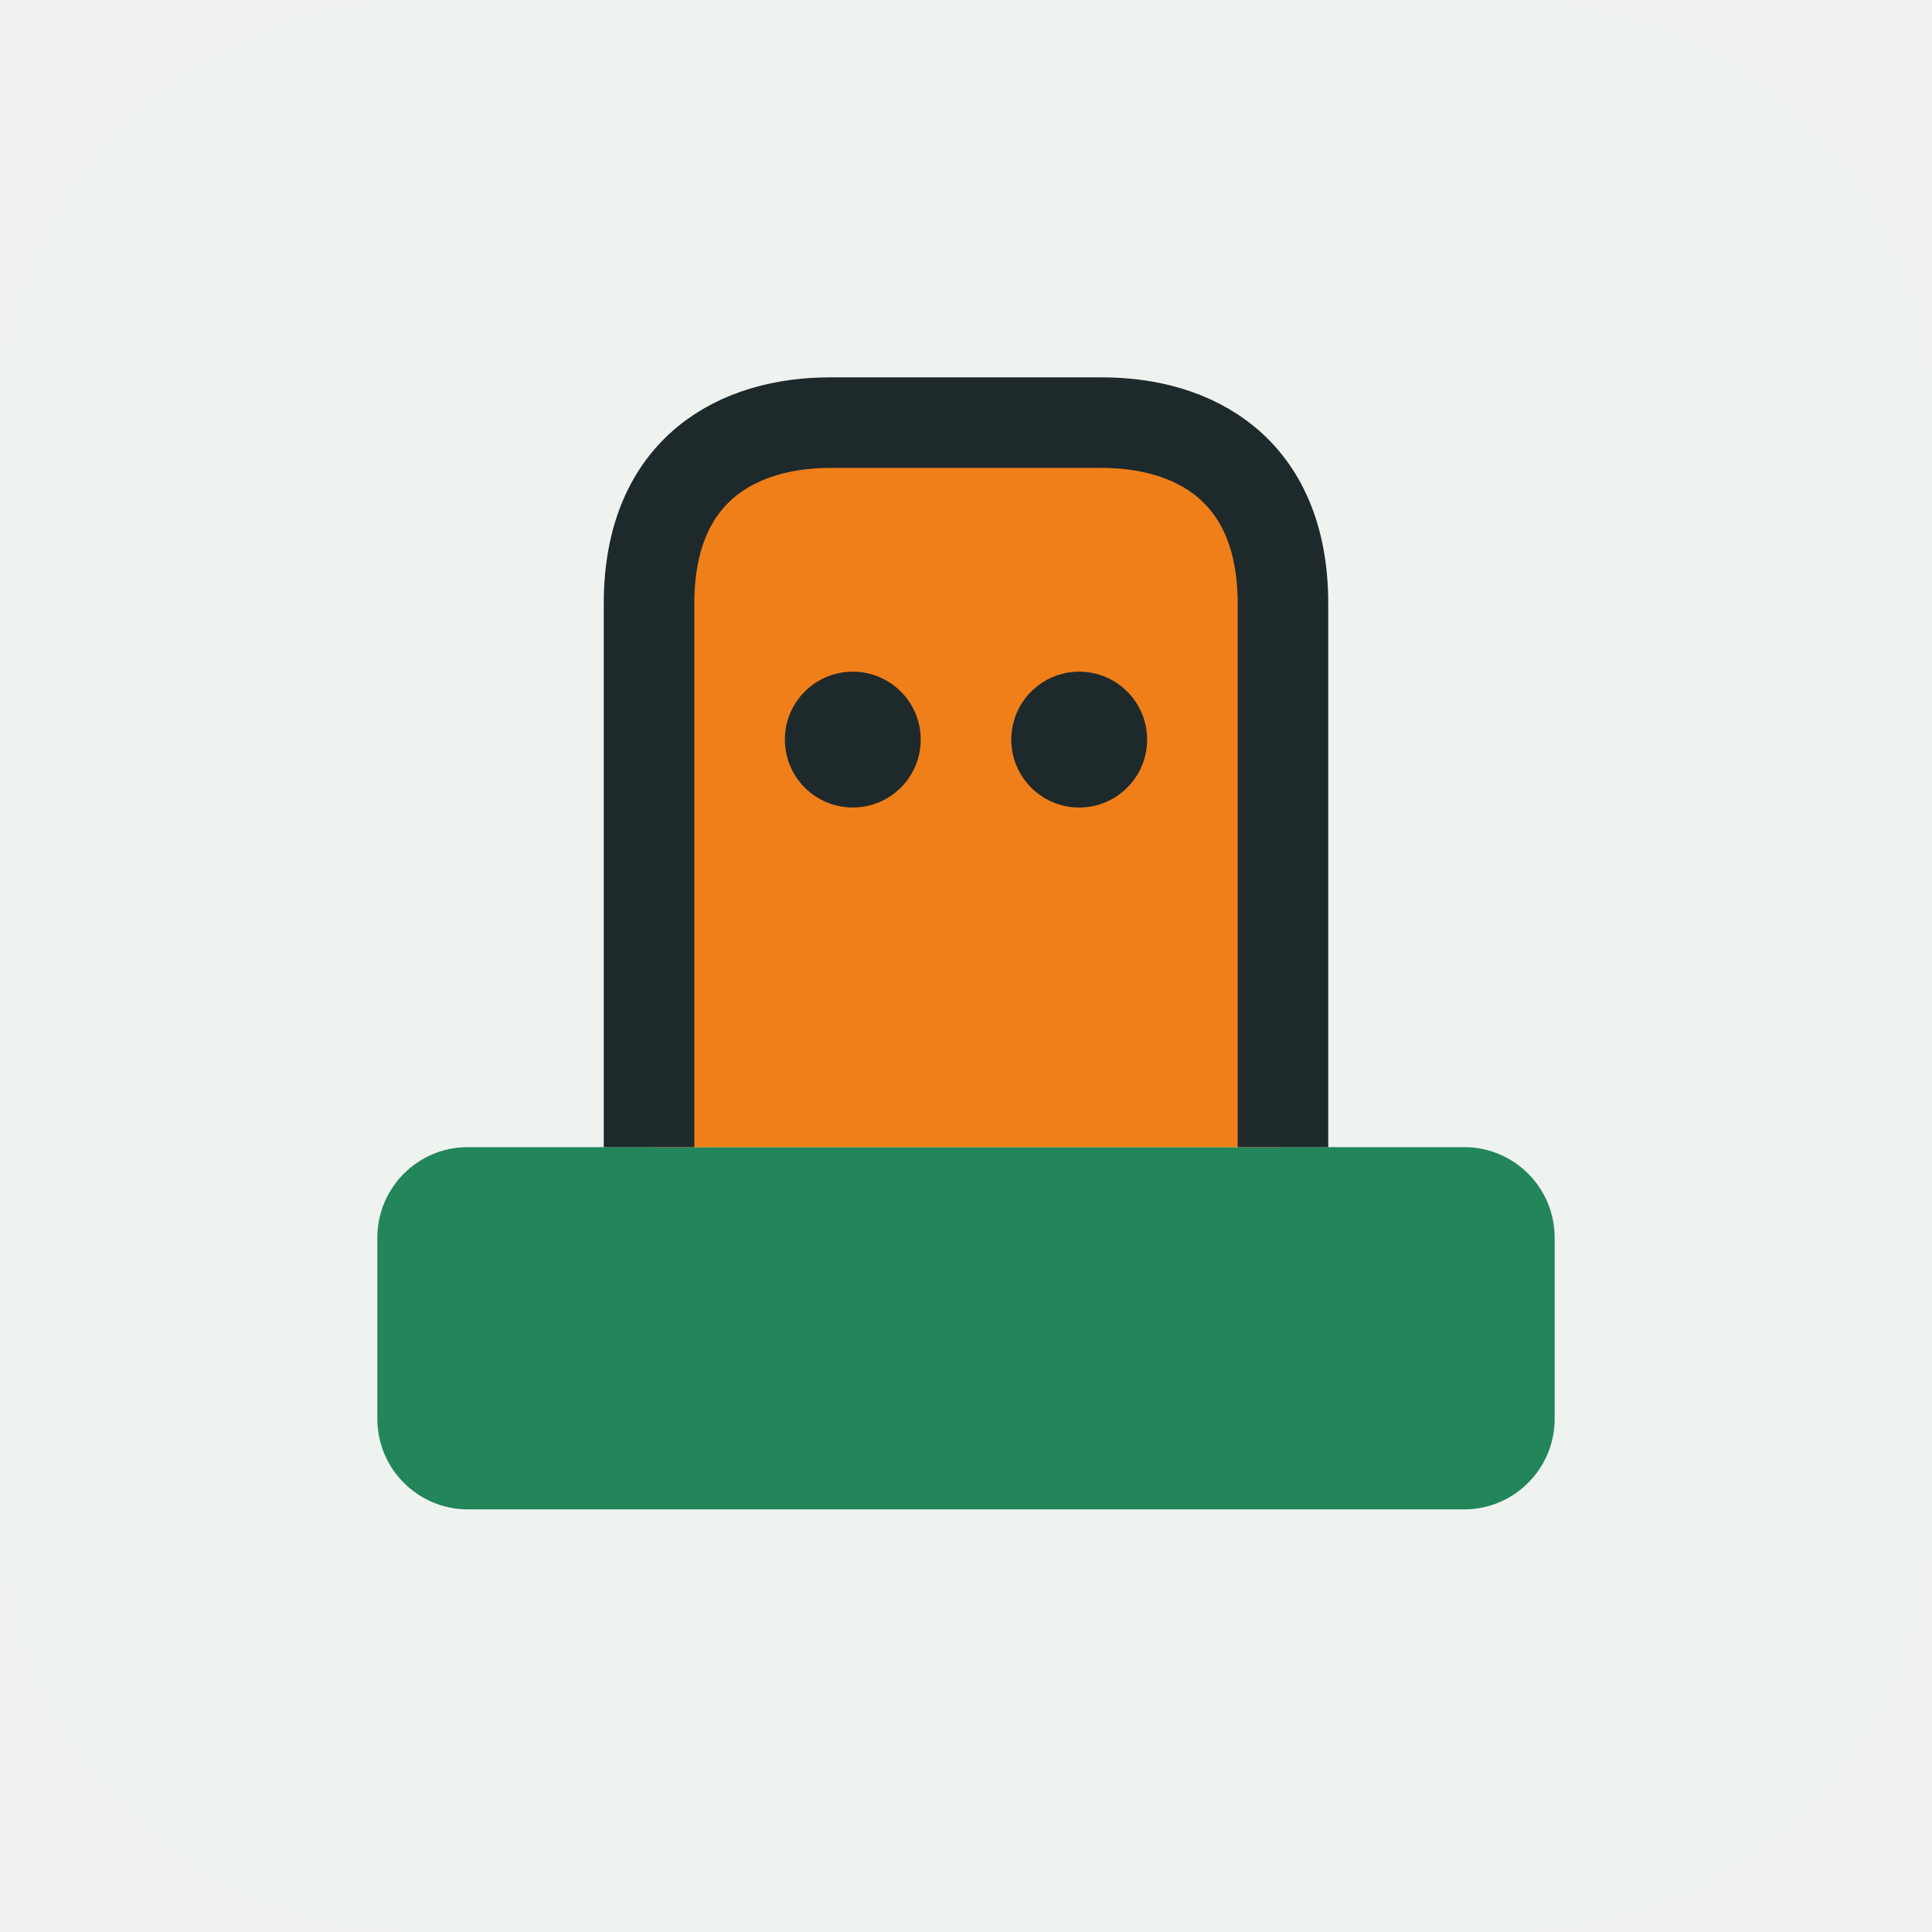
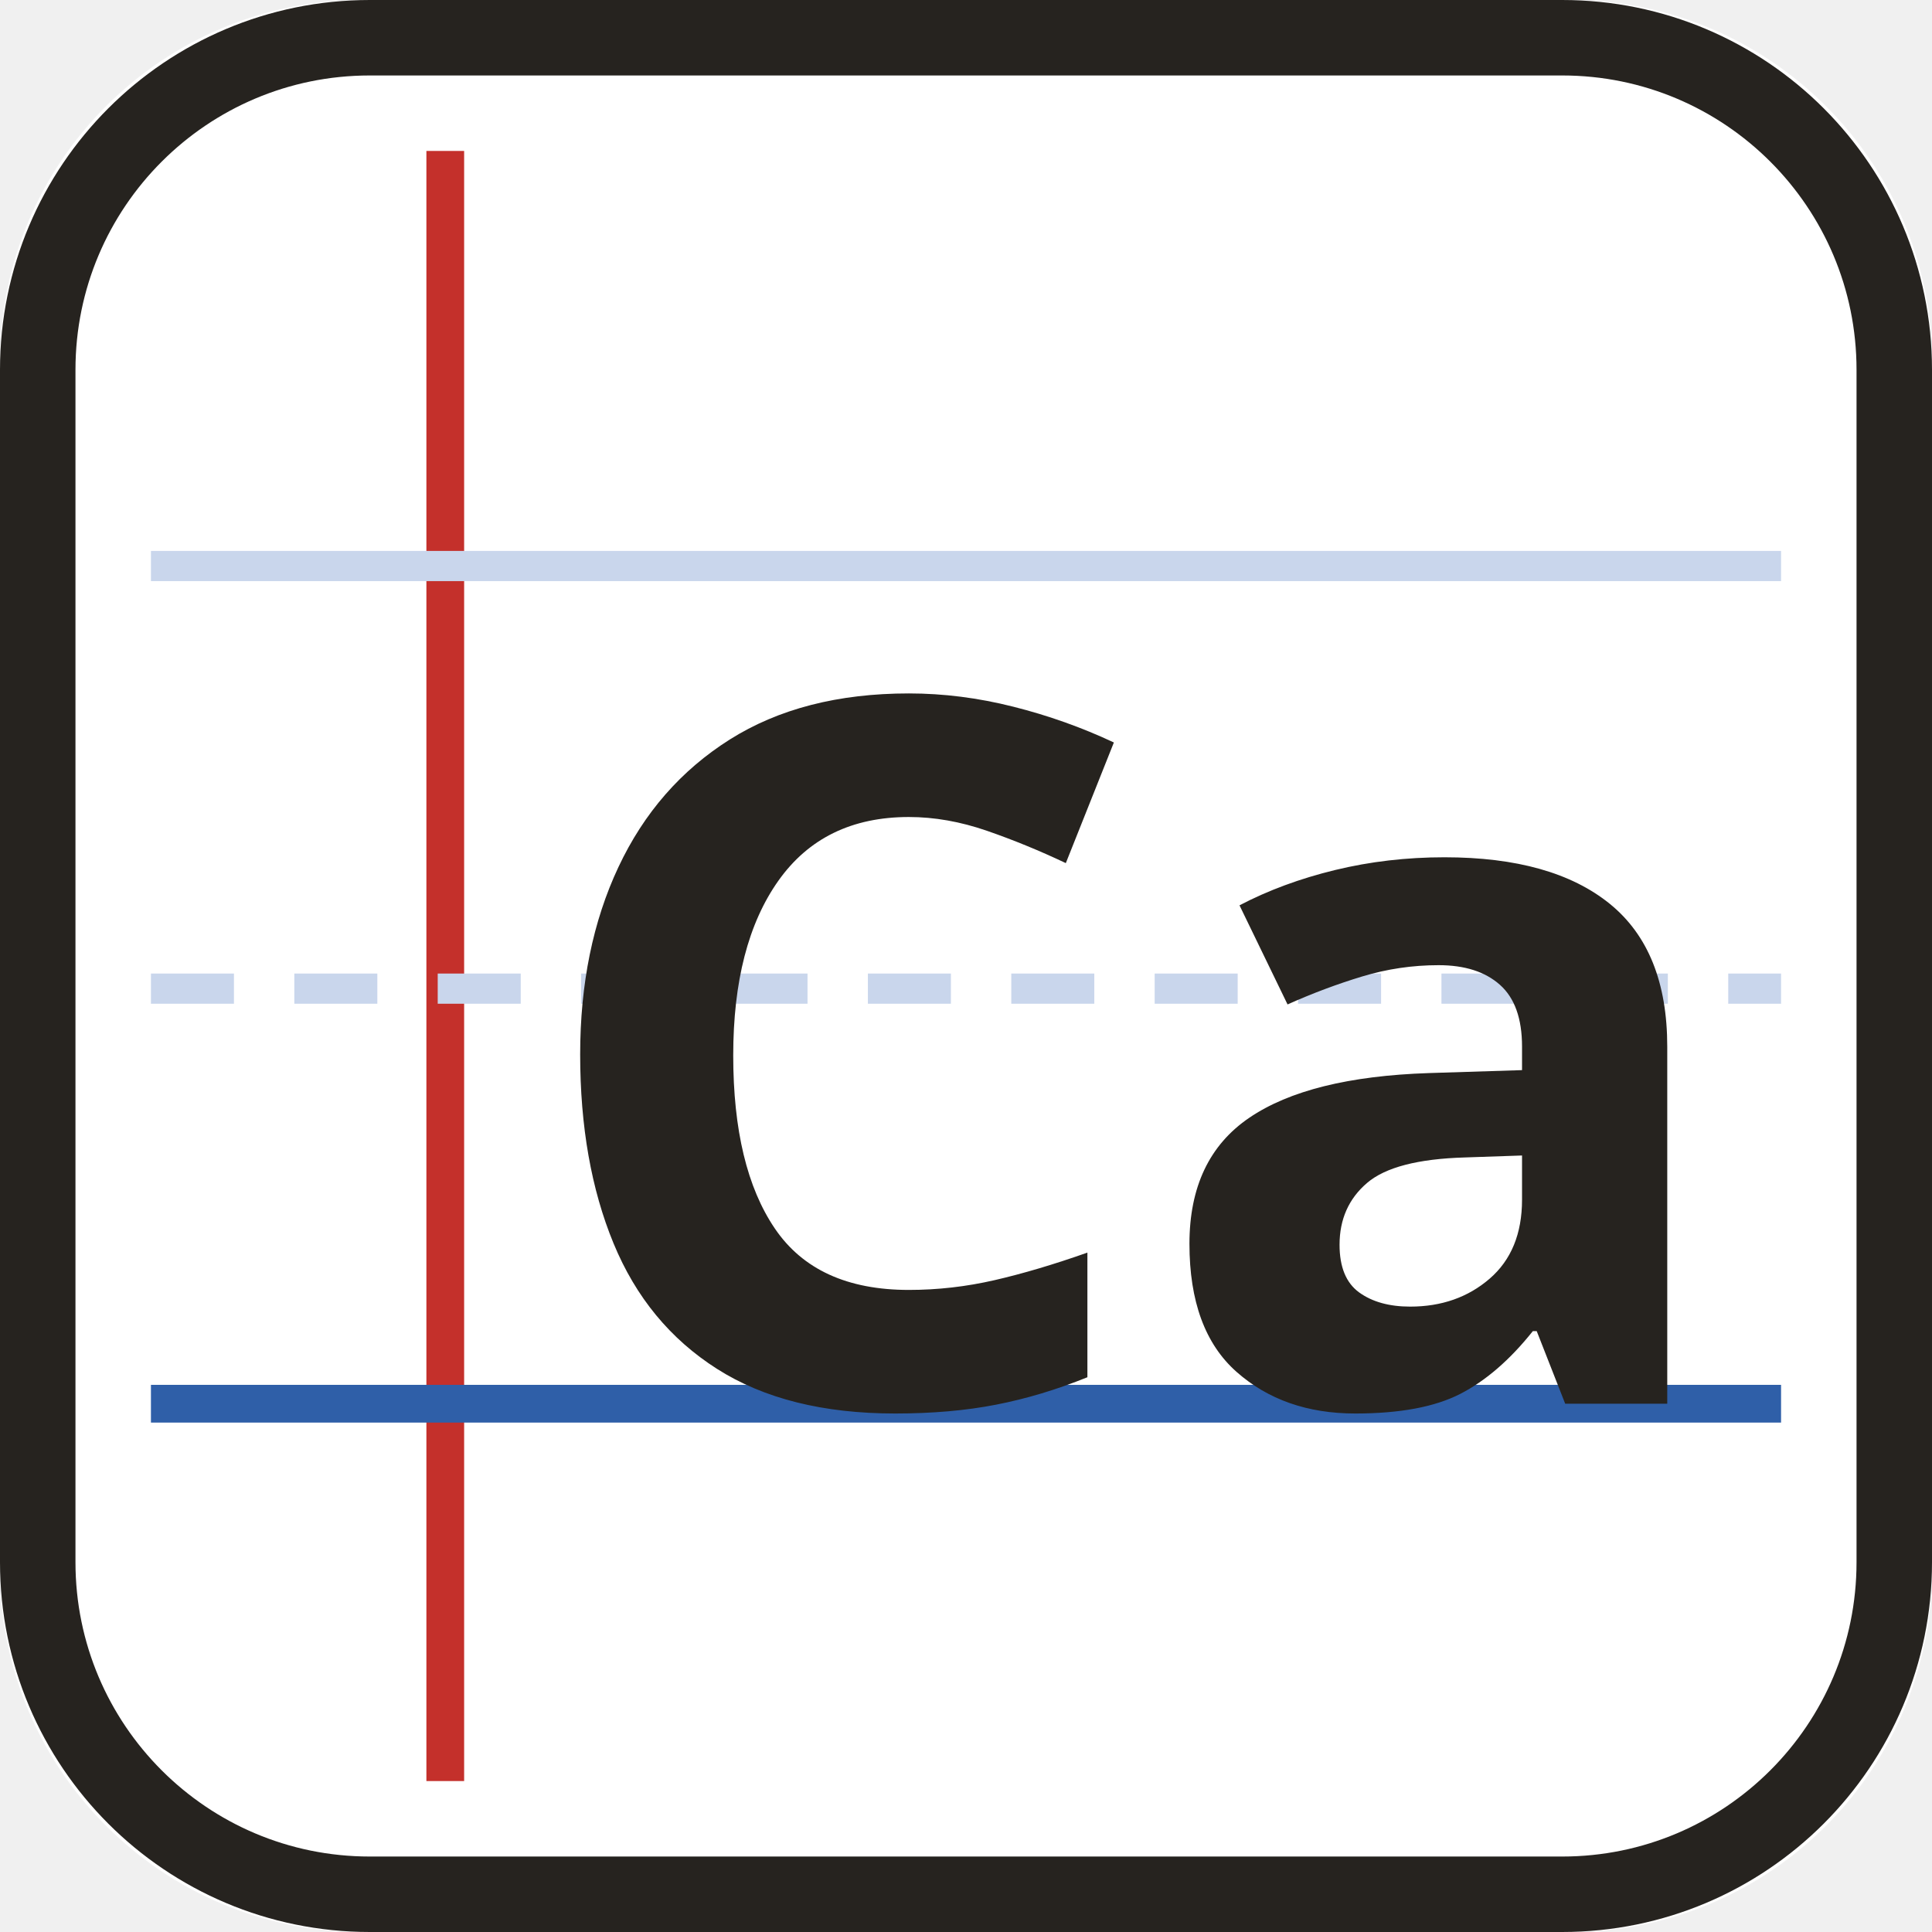
<svg xmlns="http://www.w3.org/2000/svg" viewBox="0 0 512 512">
-   <rect width="512" height="512" rx="112" fill="#eef3f0" />
-   <g transform="translate(64 64) scale(12)">
-     <rect x="3" y="20" width="26" height="8" rx="2" fill="#23855a" />
-     <path d="M9 20 L9 8 C9 5 11 4 13 4 L19 4 C21 4 23 5 23 8 L23 20" fill="#f07f1a" stroke="#1e292c" stroke-width="2" stroke-linejoin="round" />
-     <circle cx="13.5" cy="11" r="1.5" fill="#1e292c" />
-     <circle cx="18.5" cy="11" r="1.5" fill="#1e292c" />
-   </g>
+   <rect width="512" height="512" rx="96" fill="#ffffff" />
+   <rect x="10" y="10" width="492" height="492" rx="88" fill="none" stroke="#26231f" stroke-width="20" />
+   <line x1="118" y1="40" x2="118" y2="472" stroke="#c4302b" stroke-width="10" />
+   <line x1="40" y1="150" x2="472" y2="150" stroke="#c9d6ec" stroke-width="8" />
+   <line x1="40" y1="262" x2="472" y2="262" stroke="#c9d6ec" stroke-width="8" stroke-dasharray="22 16" />
+   <line x1="40" y1="372" x2="472" y2="372" stroke="#2f5fa8" stroke-width="10" />
+   <text x="300" y="372" text-anchor="middle" font-family="Andika" font-weight="700" font-size="260" fill="#26231f">Ca</text>
</svg>
